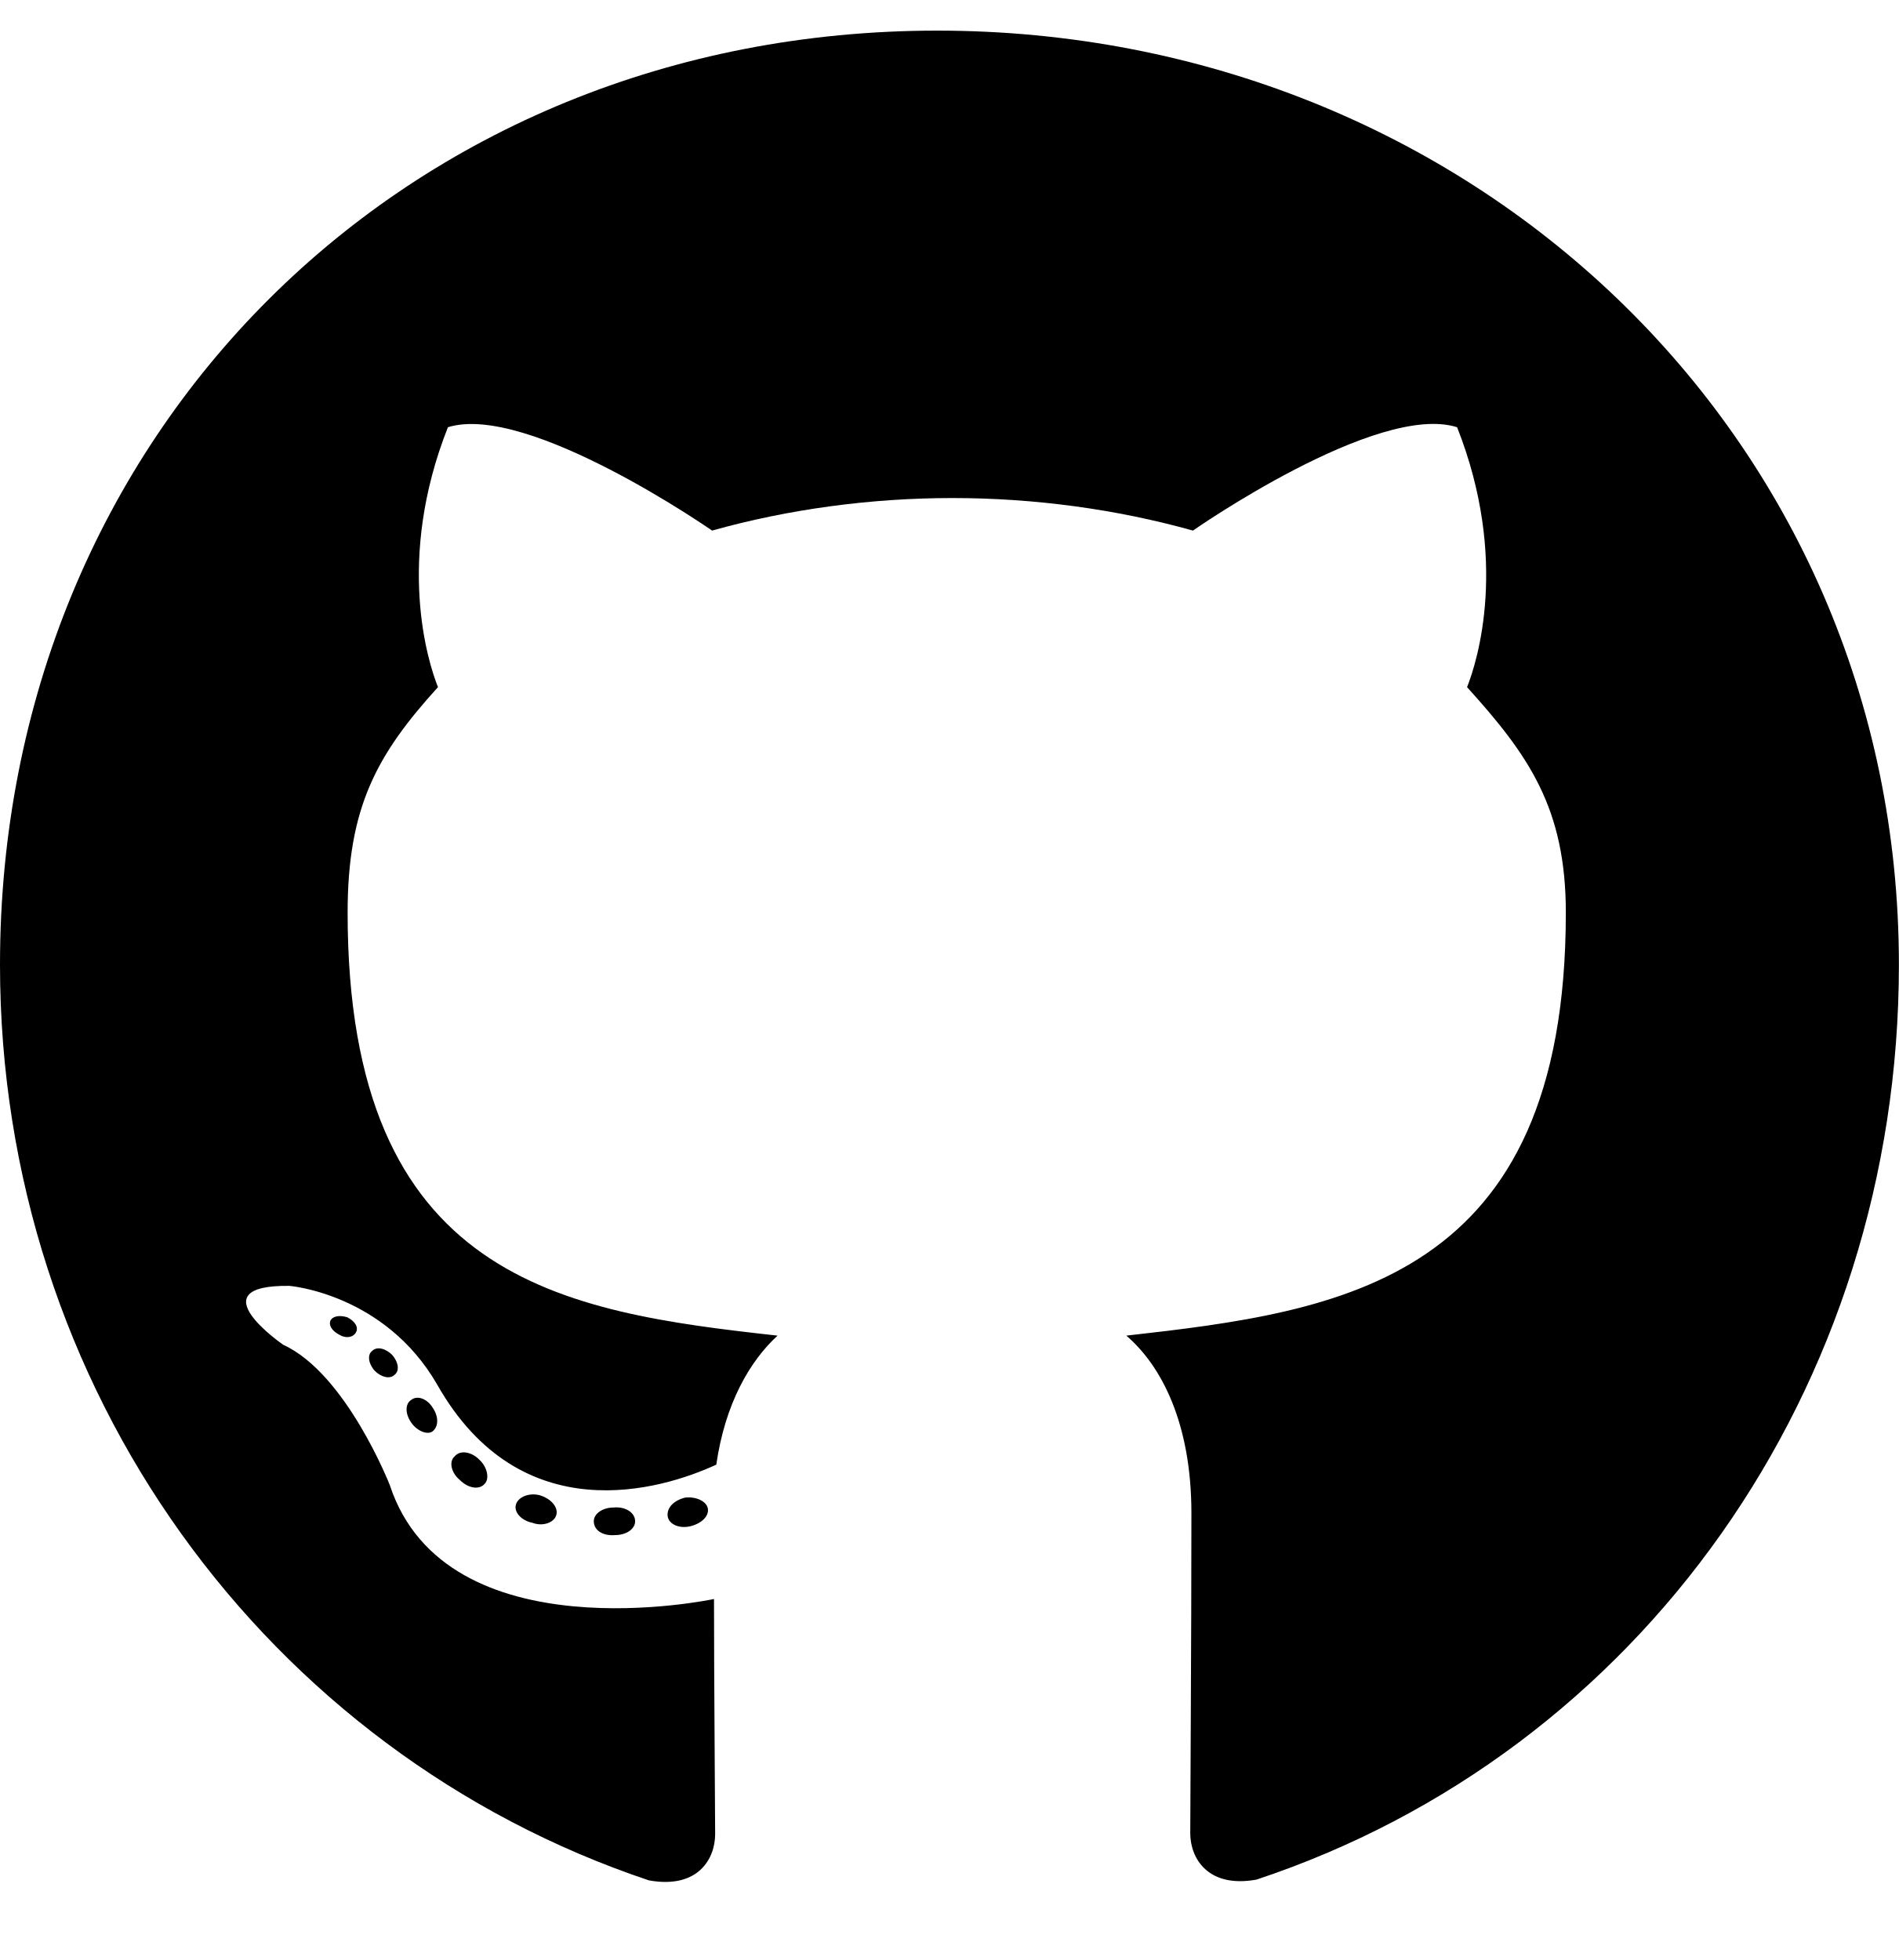
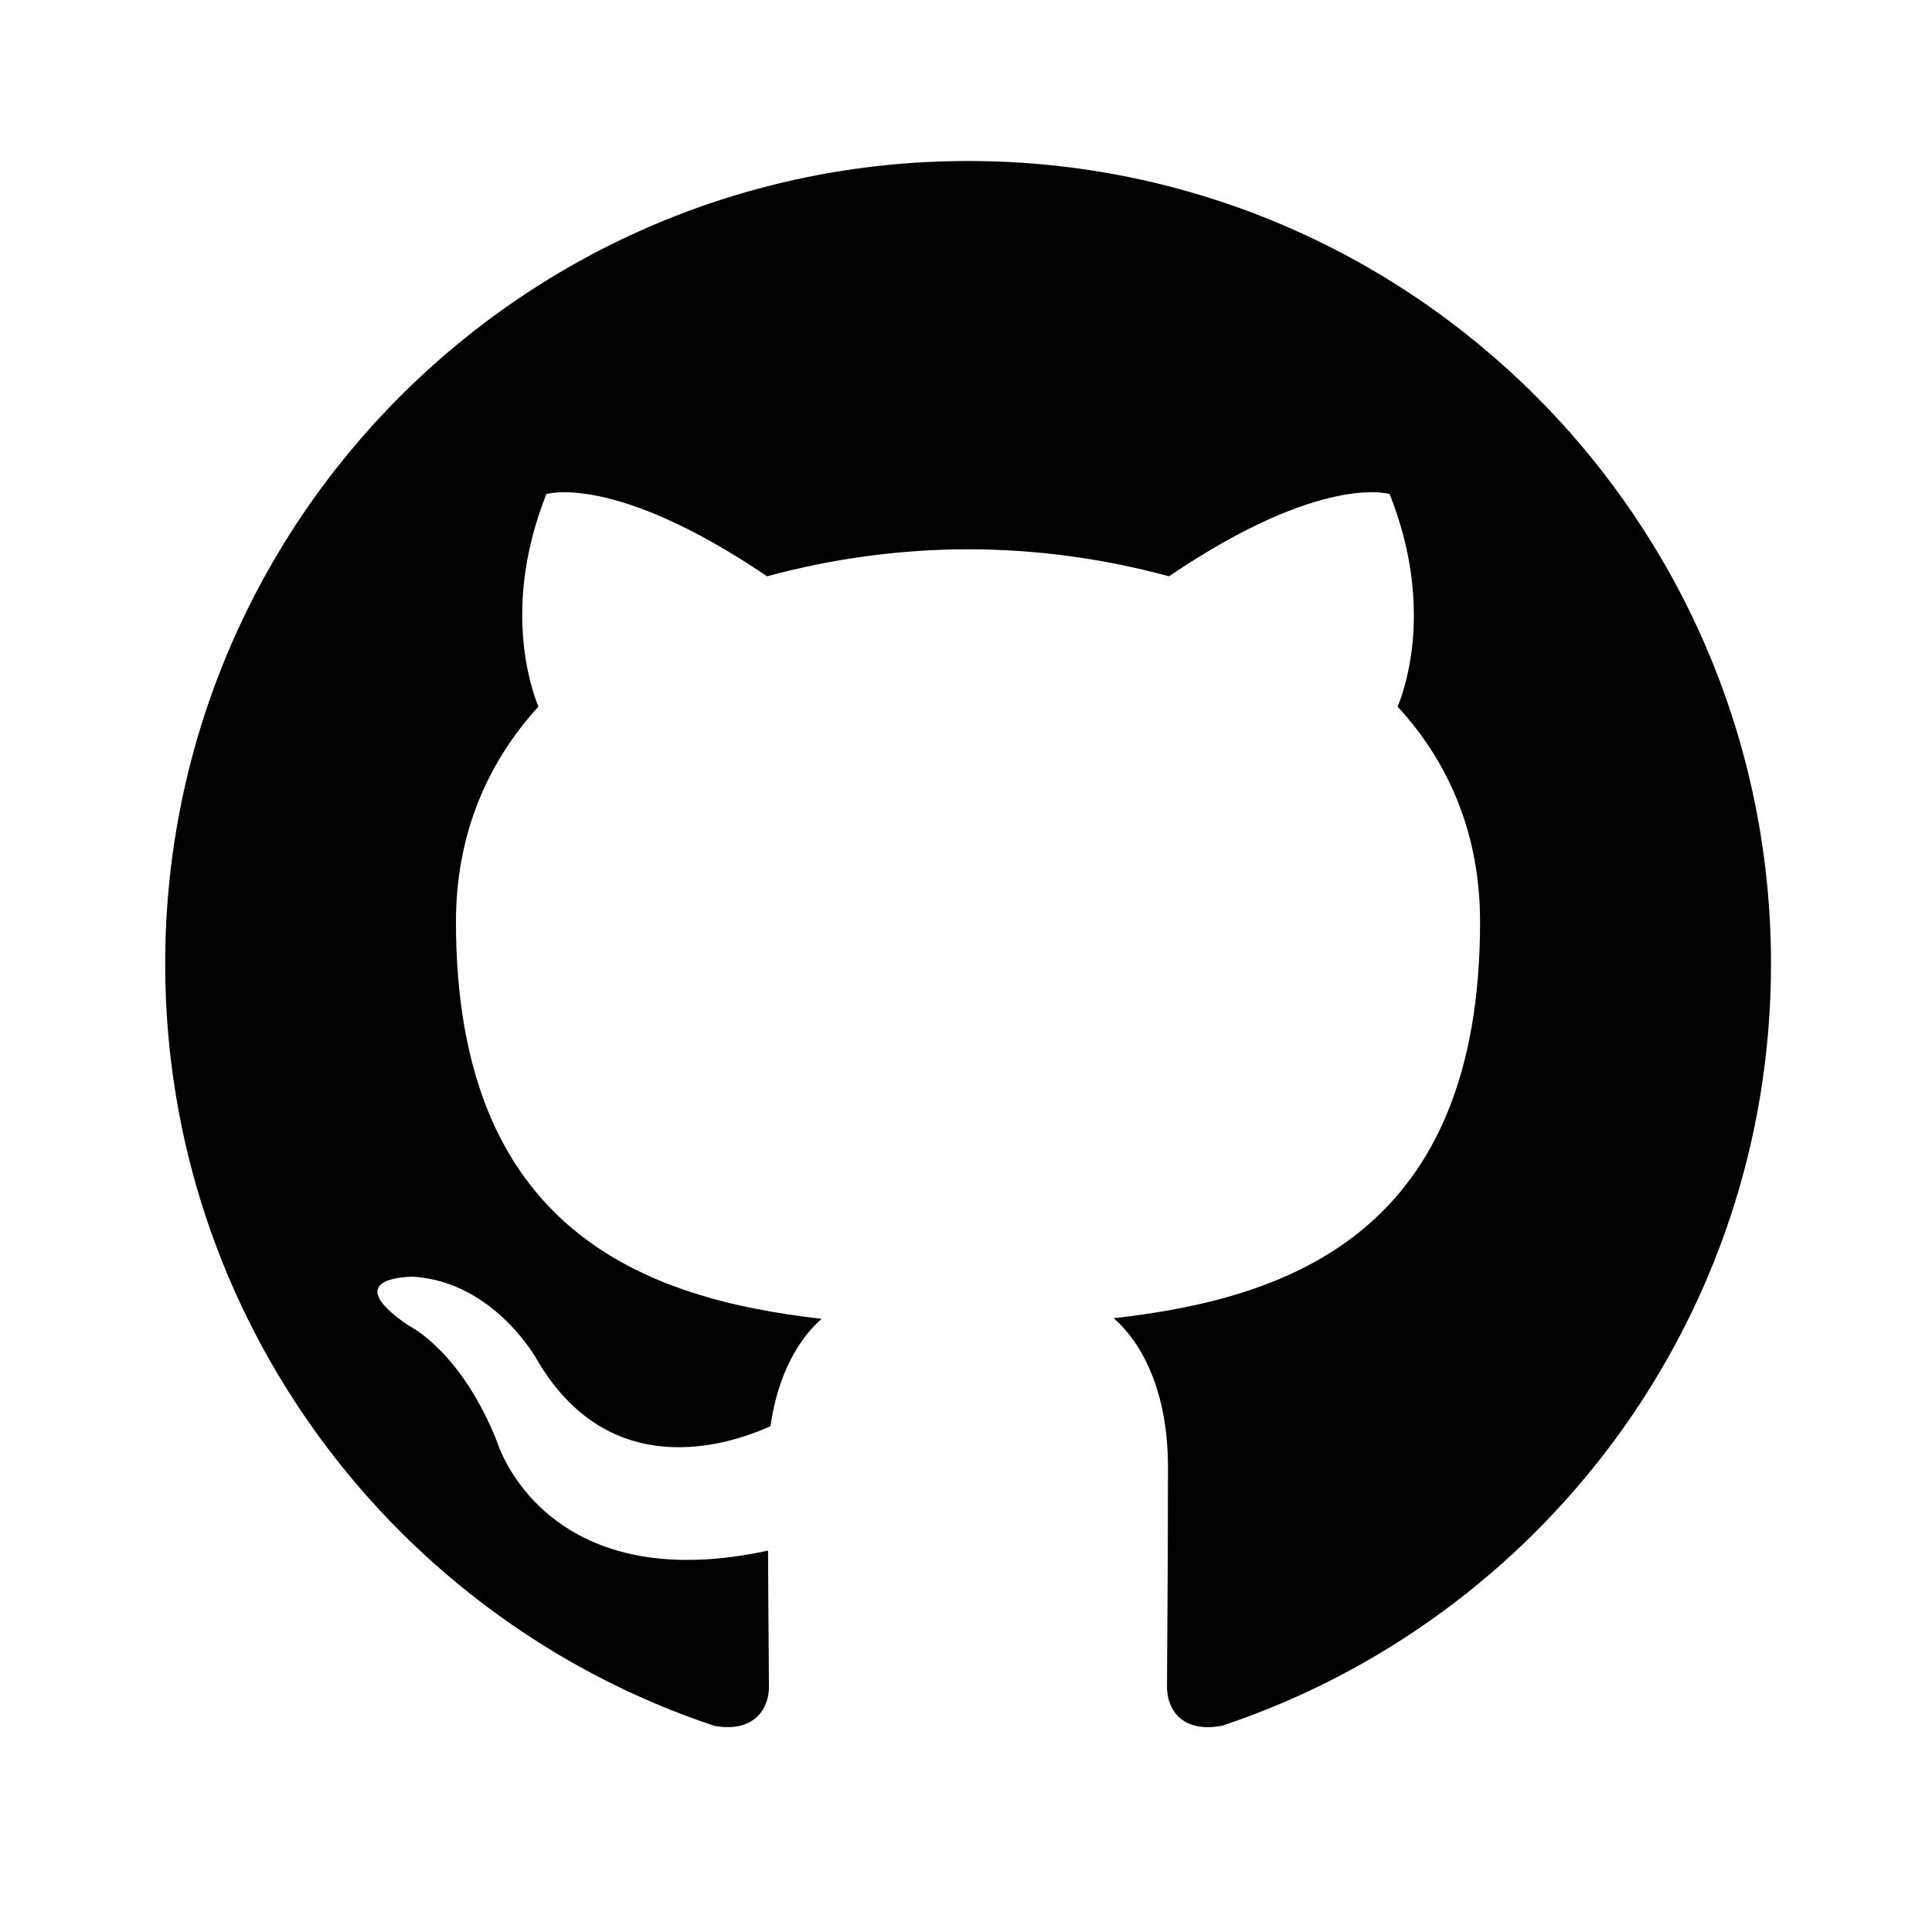
- <svg xmlns="http://www.w3.org/2000/svg" viewBox="0 0 496 512">
-   <path d="M165.9 397.4c0 2-2.3 3.6-5.2 3.6-3.3.3-5.6-1.3-5.6-3.6 0-2 2.3-3.6 5.2-3.6 3-.3 5.6 1.3 5.6 3.6zm-31.1-4.5c-.7 2 1.3 4.3 4.3 4.9 2.6 1 5.6 0 6.2-2s-1.3-4.3-4.3-5.2c-2.6-.7-5.5.3-6.2 2.3zm44.2-1.7c-2.9.7-4.9 2.6-4.6 4.9.3 2 2.9 3.3 5.9 2.6 2.9-.7 4.9-2.6 4.6-4.6-.3-1.9-3-3.2-5.9-2.9zM244.8 8C106.1 8 0 113.3 0 252c0 110.9 69.8 205.8 169.5 239.2 12.8 2.3 17.3-5.6 17.3-12.1 0-6.2-.3-40.4-.3-61.4 0 0-70 15-84.7-29.8 0 0-11.4-29.1-27.8-36.6 0 0-22.9-15.7 1.6-15.4 0 0 24.9 2 38.6 25.8 21.9 38.6 58.6 27.5 72.9 20.9 2.3-16 8.8-27.1 16-33.7-55.9-6.2-112.3-14.3-112.3-110.5 0-27.5 7.6-41.3 23.6-58.9-2.6-6.5-11.1-33.3 2.6-67.9 20.9-6.5 69 27 69 27 20-5.6 41.5-8.5 62.8-8.5s42.8 2.9 62.8 8.5c0 0 48.1-33.6 69-27 13.7 34.7 5.2 61.4 2.6 67.9 16 17.7 25.8 31.5 25.8 58.9 0 96.5-58.9 104.2-114.8 110.5 9.2 7.9 17 22.9 17 46.4 0 33.7-.3 75.4-.3 83.6 0 6.5 4.6 14.4 17.3 12.1C428.2 457.8 496 362.9 496 252 496 113.3 383.5 8 244.8 8zM97.2 352.9c-1.3 1-1 3.3.7 5.2 1.6 1.6 3.9 2.3 5.2 1 1.3-1 1-3.3-.7-5.2-1.6-1.6-3.9-2.3-5.2-1zm-10.8-8.1c-.7 1.3.3 2.9 2.3 3.9 1.6 1 3.6.7 4.3-.7.7-1.3-.3-2.9-2.3-3.9-2-.6-3.6-.3-4.3.7zm32.4 35.6c-1.6 1.3-1 4.3 1.3 6.2 2.3 2.3 5.2 2.6 6.5 1 1.3-1.3.7-4.3-1.3-6.2-2.2-2.3-5.2-2.6-6.5-1zm-11.4-14.7c-1.6 1-1.6 3.6 0 5.9 1.6 2.3 4.3 3.3 5.6 2.3 1.6-1.3 1.6-3.9 0-6.2-1.4-2.3-4-3.3-5.6-2z" />
+ <svg xmlns="http://www.w3.org/2000/svg" width="24" height="24" viewBox="0 0 24 24">
+   <path fill-rule="evenodd" clip-rule="evenodd" d="M12.026 2c-5.509 0-9.974 4.465-9.974 9.974 0 4.406 2.857 8.145 6.821 9.465.499.09.679-.217.679-.481 0-.237-.008-.865-.011-1.696-2.775.602-3.361-1.338-3.361-1.338-.452-1.152-1.107-1.459-1.107-1.459-.905-.619.069-.605.069-.605 1.002.07 1.527 1.028 1.527 1.028.89 1.524 2.336 1.084 2.902.829.091-.645.351-1.085.635-1.334-2.214-.251-4.542-1.107-4.542-4.93 0-1.087.389-1.979 1.024-2.675-.101-.253-.446-1.268.099-2.64 0 0 .837-.269 2.742 1.021a9.582 9.582 0 0 1 2.496-.336 9.554 9.554 0 0 1 2.496.336c1.906-1.291 2.742-1.021 2.742-1.021.545 1.372.203 2.387.099 2.64.64.696 1.024 1.587 1.024 2.675 0 3.833-2.33 4.675-4.552 4.922.355.308.675.916.675 1.846 0 1.334-.012 2.41-.012 2.737 0 .267.178.577.687.479C19.146 20.115 22 16.379 22 11.974 22 6.465 17.535 2 12.026 2z" />
</svg>
